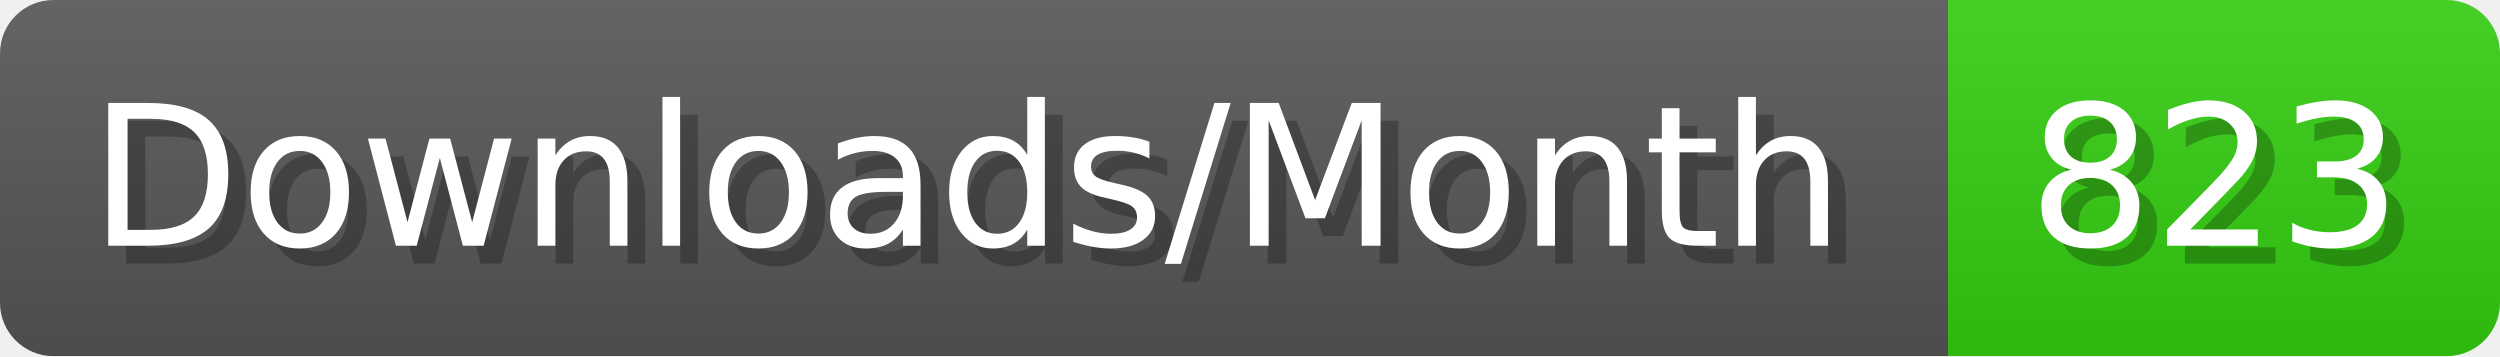
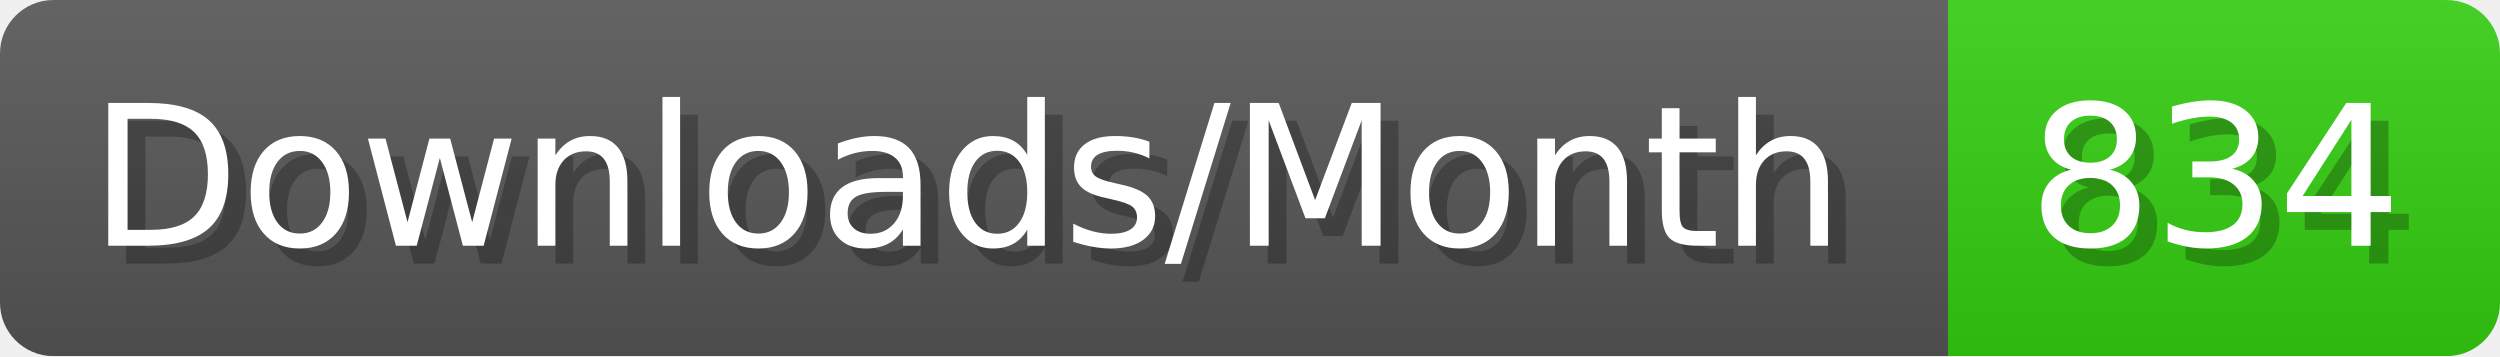
- <svg xmlns="http://www.w3.org/2000/svg" width="140.4" height="20" viewBox="0 0 1404 200" role="img" aria-label="Downloads/Month: 823">
+ <svg xmlns="http://www.w3.org/2000/svg" width="140.4" height="20" viewBox="0 0 1404 200" role="img" aria-label="Downloads/Month: 834">
  <linearGradient id="YlXUI" x2="0" y2="100%">
    <stop offset="0" stop-opacity=".1" stop-color="#EEE" />
    <stop offset="1" stop-opacity=".1" />
  </linearGradient>
  <mask id="JHhop">
    <rect width="1404" height="200" rx="30" fill="#FFF" />
  </mask>
  <g mask="url(#JHhop)">
    <rect width="1094" height="200" fill="#555" />
    <rect width="310" height="200" fill="#3C1" x="1094" />
    <rect width="1404" height="200" fill="url(#YlXUI)" />
  </g>
  <g aria-hidden="true" fill="#fff" text-anchor="start" font-family="Verdana,DejaVu Sans,sans-serif" font-size="110">
    <text x="60" y="148" textLength="994" fill="#000" opacity="0.25">Downloads/Month</text>
    <text x="50" y="138" textLength="994">Downloads/Month</text>
-     <text x="1149" y="148" textLength="210" fill="#000" opacity="0.25">823</text>
-     <text x="1139" y="138" textLength="210">823</text>
+     <text x="1149" y="148" textLength="210" fill="#000" opacity="0.25">834</text>
+     <text x="1139" y="138" textLength="210">834</text>
  </g>
</svg>
